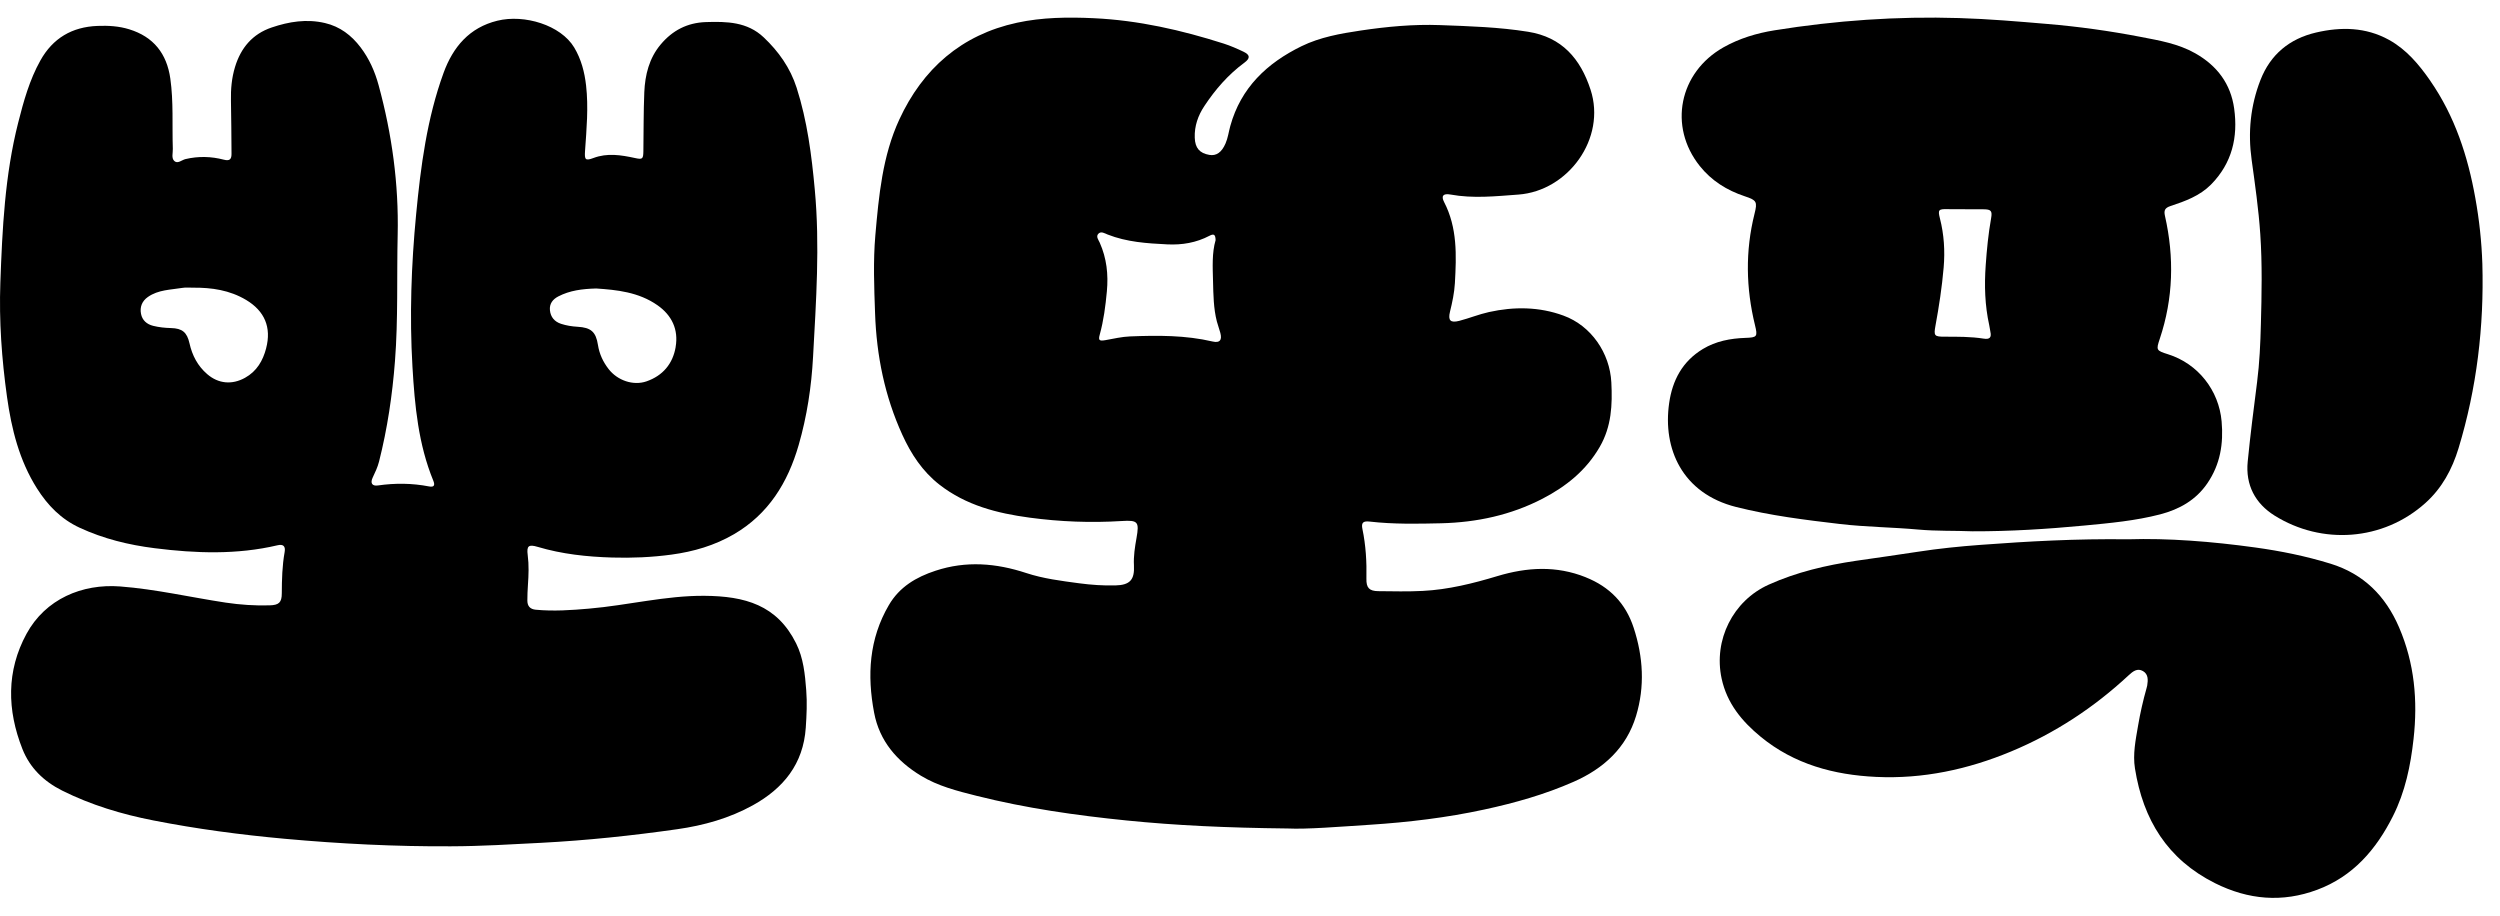
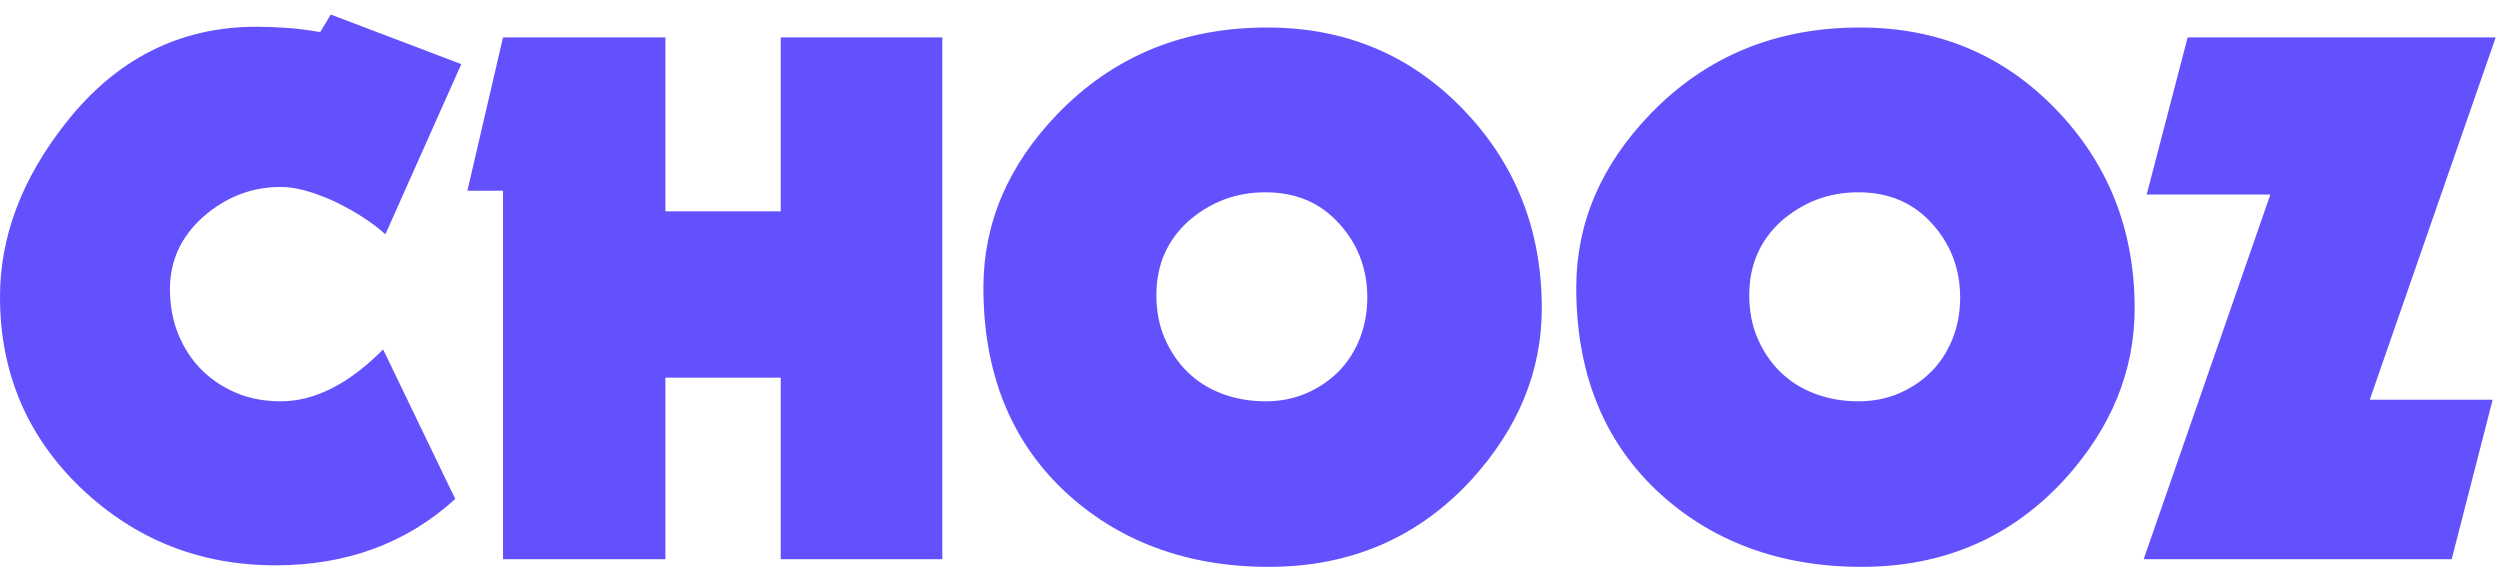
- <svg xmlns="http://www.w3.org/2000/svg" width="71" height="26" viewBox="0 0 71 26" fill="none">
-   <g id="LOGO">
-     <g id="í½">
-       <path id="Vector" d="M69.021 2.295C68.7 1.833 68.343 1.405 67.843 1.13C67.187 0.769 66.482 0.759 65.775 0.924C65.026 1.099 64.481 1.543 64.197 2.273C63.912 3.004 63.839 3.763 63.946 4.535C64.043 5.239 64.144 5.94 64.192 6.65C64.25 7.505 64.232 8.36 64.209 9.216C64.195 9.76 64.171 10.305 64.102 10.846C64.006 11.6 63.909 12.354 63.835 13.109C63.769 13.771 64.047 14.298 64.597 14.642C65.943 15.483 67.677 15.365 68.88 14.287C69.352 13.864 69.641 13.328 69.823 12.729C70.341 11.022 70.549 9.275 70.499 7.494C70.478 6.865 70.411 6.241 70.299 5.623C70.086 4.432 69.717 3.301 69.02 2.295H69.021Z" fill="black" />
-       <path id="Vector_2" d="M66.184 16.008C65.487 15.793 64.774 15.649 64.054 15.549C62.812 15.377 61.563 15.28 60.439 15.316C58.953 15.297 57.601 15.374 56.251 15.474C55.653 15.518 55.054 15.579 54.46 15.671C53.879 15.762 53.296 15.84 52.715 15.926C51.861 16.052 51.026 16.247 50.234 16.603C49.214 17.061 48.659 18.179 48.894 19.271C49.046 19.975 49.471 20.486 50.005 20.925C50.957 21.706 52.085 22.008 53.282 22.064C54.611 22.127 55.888 21.852 57.112 21.343C58.357 20.825 59.468 20.095 60.456 19.176C60.571 19.07 60.699 18.965 60.861 19.059C61.016 19.15 61.005 19.312 60.981 19.468C60.977 19.493 60.97 19.517 60.963 19.541C60.863 19.895 60.781 20.254 60.72 20.616C60.652 21.016 60.568 21.419 60.633 21.825C60.864 23.277 61.553 24.405 62.906 25.082C63.854 25.556 64.82 25.638 65.807 25.27C66.824 24.892 67.483 24.128 67.96 23.178C68.308 22.486 68.461 21.745 68.545 20.986C68.667 19.897 68.572 18.836 68.134 17.818C67.75 16.925 67.128 16.299 66.185 16.008L66.184 16.008Z" fill="black" />
-       <path id="Vector_3" d="M52.257 14.882C52.997 14.968 53.744 14.973 54.486 15.04C54.997 15.086 55.508 15.068 56.019 15.089C57.083 15.092 58.141 15.025 59.2 14.925C59.922 14.856 60.644 14.791 61.348 14.608C61.897 14.465 62.364 14.201 62.688 13.727C63.055 13.191 63.15 12.603 63.094 11.968C63.017 11.09 62.428 10.33 61.572 10.061C61.236 9.955 61.23 9.943 61.338 9.621C61.723 8.472 61.751 7.307 61.485 6.132C61.451 5.98 61.478 5.906 61.641 5.852C62.059 5.714 62.474 5.563 62.792 5.242C63.394 4.632 63.563 3.891 63.45 3.081C63.353 2.384 62.971 1.868 62.344 1.513C61.86 1.239 61.324 1.15 60.792 1.047C59.915 0.878 59.032 0.755 58.14 0.68C57.307 0.609 56.476 0.538 55.641 0.513C53.88 0.458 52.132 0.582 50.395 0.861C49.886 0.943 49.4 1.09 48.949 1.343C47.687 2.055 47.376 3.59 48.273 4.714C48.605 5.131 49.042 5.405 49.551 5.574C49.892 5.687 49.914 5.73 49.828 6.073C49.564 7.129 49.585 8.183 49.842 9.236C49.921 9.56 49.903 9.585 49.569 9.596C49.143 9.611 48.731 9.688 48.362 9.911C47.778 10.264 47.496 10.803 47.404 11.448C47.218 12.741 47.772 14.013 49.308 14.399C50.276 14.643 51.267 14.766 52.258 14.882H52.257ZM54.967 9.252C55.068 8.704 55.152 8.153 55.2 7.597C55.24 7.126 55.211 6.662 55.094 6.203C55.031 5.954 55.055 5.933 55.322 5.94C55.484 5.944 55.645 5.941 55.808 5.941C55.808 5.942 55.808 5.943 55.808 5.944C55.982 5.944 56.157 5.943 56.332 5.944C56.544 5.945 56.585 5.988 56.548 6.196C56.469 6.639 56.425 7.086 56.394 7.535C56.353 8.107 56.37 8.673 56.494 9.235C56.508 9.296 56.514 9.36 56.527 9.422C56.563 9.583 56.509 9.645 56.335 9.617C55.969 9.559 55.599 9.563 55.23 9.562C54.938 9.562 54.914 9.54 54.967 9.252H54.967Z" fill="black" />
-     </g>
-     <path id="ë" d="M45.035 16.394C44.198 16.059 43.368 16.108 42.523 16.362C41.834 16.57 41.132 16.745 40.408 16.782C39.987 16.804 39.565 16.793 39.143 16.789C38.887 16.786 38.8 16.695 38.806 16.434C38.817 15.96 38.79 15.491 38.693 15.025C38.656 14.846 38.709 14.791 38.901 14.813C39.576 14.89 40.254 14.877 40.931 14.861C41.939 14.836 42.908 14.63 43.81 14.162C44.479 13.814 45.046 13.361 45.433 12.691C45.767 12.113 45.795 11.499 45.762 10.859C45.719 10.025 45.19 9.25 44.402 8.963C43.712 8.71 43 8.705 42.288 8.862C42.002 8.925 41.728 9.038 41.444 9.112C41.191 9.177 41.119 9.102 41.18 8.851C41.246 8.584 41.303 8.315 41.319 8.041C41.363 7.254 41.392 6.469 41.012 5.737C40.923 5.565 40.986 5.486 41.194 5.525C41.839 5.643 42.479 5.573 43.123 5.526C44.537 5.422 45.624 3.93 45.172 2.547C44.884 1.666 44.359 1.056 43.398 0.902C42.569 0.769 41.732 0.744 40.897 0.713C40.142 0.685 39.389 0.756 38.644 0.867C38.07 0.953 37.493 1.054 36.964 1.312C35.982 1.792 35.241 2.491 34.94 3.58C34.894 3.746 34.874 3.918 34.804 4.077C34.695 4.327 34.544 4.434 34.345 4.399C34.067 4.351 33.941 4.202 33.931 3.912C33.919 3.58 34.024 3.282 34.204 3.011C34.516 2.539 34.883 2.117 35.342 1.779C35.51 1.655 35.505 1.56 35.32 1.471C35.136 1.383 34.947 1.3 34.754 1.238C33.551 0.854 32.328 0.576 31.062 0.517C30.332 0.483 29.598 0.491 28.885 0.645C27.306 0.986 26.205 1.953 25.539 3.397C25.062 4.431 24.958 5.56 24.86 6.68C24.796 7.418 24.826 8.159 24.852 8.899C24.893 10.1 25.127 11.255 25.627 12.35C25.875 12.894 26.198 13.388 26.68 13.764C27.434 14.352 28.321 14.578 29.24 14.701C30.108 14.818 30.982 14.852 31.859 14.797C32.319 14.768 32.358 14.819 32.277 15.278C32.231 15.537 32.19 15.795 32.204 16.057C32.226 16.466 32.09 16.617 31.676 16.626C31.331 16.634 30.989 16.611 30.646 16.565C30.139 16.497 29.631 16.434 29.145 16.274C28.289 15.992 27.436 15.922 26.568 16.209C26.017 16.39 25.546 16.668 25.244 17.184C24.681 18.146 24.623 19.178 24.825 20.241C24.977 21.046 25.471 21.615 26.153 22.03C26.64 22.326 27.188 22.464 27.733 22.601C29.136 22.954 30.563 23.157 32 23.302C33.4 23.442 34.803 23.509 36.573 23.529C37.111 23.555 38.011 23.481 38.909 23.423C39.998 23.352 41.082 23.223 42.152 22.991C43.022 22.803 43.874 22.563 44.69 22.203C45.543 21.828 46.189 21.24 46.464 20.333C46.717 19.499 46.668 18.657 46.396 17.828C46.168 17.132 45.713 16.666 45.035 16.395L45.035 16.394ZM34.439 9.699C33.665 9.518 32.88 9.523 32.094 9.554C31.86 9.563 31.627 9.619 31.395 9.66C31.221 9.69 31.187 9.668 31.233 9.502C31.344 9.1 31.396 8.691 31.435 8.276C31.48 7.795 31.43 7.335 31.232 6.891C31.197 6.813 31.121 6.721 31.189 6.643C31.267 6.554 31.374 6.628 31.456 6.66C32.001 6.875 32.573 6.912 33.148 6.94C33.571 6.961 33.973 6.894 34.351 6.695C34.474 6.63 34.519 6.66 34.523 6.82C34.417 7.182 34.44 7.585 34.45 7.987C34.46 8.369 34.463 8.753 34.558 9.127C34.587 9.238 34.629 9.345 34.658 9.456C34.712 9.661 34.641 9.746 34.439 9.699Z" fill="black" />
-     <path id="ë½" d="M22.624 2.491C22.442 1.925 22.113 1.461 21.688 1.06C21.223 0.62 20.643 0.608 20.05 0.627C19.518 0.644 19.098 0.865 18.765 1.261C18.436 1.651 18.319 2.126 18.298 2.621C18.275 3.178 18.28 3.736 18.272 4.294C18.269 4.52 18.245 4.534 18.029 4.487C17.637 4.402 17.246 4.339 16.852 4.488C16.625 4.573 16.598 4.538 16.615 4.288C16.658 3.669 16.715 3.05 16.645 2.43C16.602 2.049 16.507 1.683 16.308 1.35C15.925 0.711 14.892 0.4 14.126 0.588C13.332 0.782 12.867 1.331 12.598 2.068C12.125 3.366 11.948 4.729 11.818 6.089C11.68 7.526 11.629 8.971 11.714 10.419C11.779 11.526 11.881 12.618 12.307 13.655C12.358 13.78 12.329 13.842 12.187 13.815C11.703 13.721 11.22 13.717 10.733 13.787C10.568 13.811 10.511 13.721 10.583 13.566C10.653 13.417 10.725 13.268 10.765 13.108C11.002 12.172 11.143 11.219 11.217 10.258C11.31 9.062 11.266 7.863 11.294 6.665C11.326 5.225 11.132 3.809 10.752 2.418C10.645 2.025 10.484 1.666 10.241 1.345C9.981 1.003 9.657 0.754 9.228 0.654C8.709 0.533 8.21 0.613 7.717 0.78C7.169 0.965 6.84 1.36 6.675 1.901C6.58 2.212 6.552 2.533 6.559 2.859C6.57 3.36 6.57 3.861 6.575 4.362C6.577 4.515 6.53 4.581 6.357 4.535C5.998 4.441 5.634 4.432 5.268 4.518C5.162 4.543 5.047 4.661 4.951 4.573C4.861 4.49 4.913 4.343 4.908 4.225C4.886 3.56 4.931 2.893 4.837 2.231C4.737 1.524 4.362 1.045 3.67 0.832C3.376 0.741 3.076 0.724 2.77 0.736C2.046 0.764 1.501 1.084 1.147 1.718C0.838 2.27 0.67 2.878 0.516 3.486C0.138 4.975 0.065 6.502 0.01 8.029C-0.029 9.114 0.049 10.196 0.199 11.271C0.327 12.188 0.548 13.077 1.05 13.871C1.353 14.351 1.733 14.742 2.261 14.987C2.941 15.302 3.654 15.476 4.392 15.569C5.559 15.716 6.724 15.758 7.881 15.486C8.04 15.448 8.114 15.508 8.084 15.677C8.014 16.066 8.005 16.456 8.003 16.85C8.003 17.113 7.919 17.185 7.656 17.192C7.238 17.204 6.821 17.176 6.408 17.114C5.409 16.963 4.422 16.732 3.411 16.655C2.333 16.573 1.291 17.012 0.753 18C0.178 19.056 0.201 20.168 0.636 21.27C0.848 21.807 1.242 22.19 1.764 22.452C2.587 22.863 3.459 23.125 4.354 23.3C5.59 23.543 6.838 23.708 8.092 23.822C9.662 23.964 11.234 24.044 12.81 24.035C13.665 24.033 14.517 23.98 15.37 23.936C16.666 23.868 17.954 23.732 19.238 23.549C19.989 23.442 20.716 23.238 21.381 22.87C22.244 22.392 22.814 21.701 22.884 20.666C22.908 20.31 22.925 19.956 22.897 19.602C22.862 19.148 22.818 18.69 22.61 18.272C22.065 17.177 21.15 16.93 20.006 16.921C18.907 16.913 17.825 17.191 16.729 17.285C16.224 17.329 15.721 17.364 15.215 17.316C15.051 17.3 14.977 17.21 14.977 17.054C14.977 16.909 14.983 16.763 14.993 16.617C15.013 16.333 15.024 16.048 14.987 15.763C14.953 15.503 15.012 15.454 15.27 15.531C15.96 15.737 16.67 15.813 17.385 15.834C17.948 15.851 18.51 15.827 19.07 15.751C19.699 15.666 20.297 15.491 20.844 15.172C21.824 14.6 22.374 13.708 22.682 12.64C22.919 11.819 23.045 10.985 23.091 10.132C23.177 8.55 23.287 6.97 23.14 5.386C23.05 4.406 22.926 3.434 22.624 2.491V2.491ZM7.559 9.891C7.466 10.244 7.293 10.545 6.958 10.73C6.59 10.934 6.202 10.9 5.884 10.625C5.615 10.393 5.459 10.096 5.382 9.752C5.311 9.435 5.175 9.325 4.857 9.317C4.686 9.313 4.517 9.295 4.35 9.254C4.168 9.209 4.04 9.095 4.005 8.914C3.967 8.722 4.031 8.552 4.2 8.434C4.495 8.227 4.845 8.231 5.178 8.176C5.277 8.159 5.38 8.171 5.481 8.17C6.012 8.165 6.524 8.24 6.991 8.519C7.515 8.833 7.714 9.297 7.558 9.892L7.559 9.891ZM19.189 9.854C19.108 10.334 18.82 10.672 18.359 10.831C17.981 10.961 17.535 10.803 17.286 10.483C17.128 10.28 17.022 10.055 16.982 9.797C16.924 9.424 16.784 9.301 16.4 9.28C16.24 9.271 16.086 9.246 15.935 9.197C15.748 9.136 15.637 9.004 15.618 8.811C15.6 8.626 15.697 8.5 15.858 8.417C16.181 8.25 16.53 8.204 16.931 8.193C17.515 8.232 18.138 8.294 18.674 8.67C19.081 8.956 19.273 9.359 19.188 9.854L19.189 9.854Z" fill="black" />
-   </g>
+ <svg xmlns="http://www.w3.org/2000/svg" width="86" height="20" viewBox="0 0 86 20" fill="none">
+   <path d="M13.258 8.058C12.805 7.655 12.241 7.288 11.562 6.956C10.814 6.605 10.179 6.431 9.657 6.431C8.665 6.431 7.778 6.772 6.995 7.454C6.228 8.137 5.846 8.967 5.846 9.947C5.846 10.508 5.941 11.023 6.133 11.496C6.325 11.968 6.59 12.375 6.929 12.716C7.269 13.057 7.669 13.323 8.13 13.517C8.59 13.71 9.099 13.805 9.657 13.805C10.822 13.805 11.996 13.211 13.18 12.021L15.66 17.164C13.989 18.686 11.927 19.447 9.474 19.447C6.881 19.447 4.655 18.564 2.793 16.797C0.93 15.012 0 12.817 0 10.21C0 8.146 0.748 6.159 2.245 4.253C3.984 2.031 6.176 0.92 8.822 0.92C9.152 0.92 9.5 0.933 9.866 0.959C10.231 0.985 10.613 1.034 11.014 1.104L11.379 0.5L15.868 2.206L13.258 8.058Z" fill="#6351FE" />
+   <path d="M26.857 19.237V12.991H22.89V19.237H17.304V6.562H16.078L17.304 1.287H22.89V7.27H26.857V1.287H32.416V19.237H26.857Z" fill="#6351FE" />
+   <path d="M50.637 16.482C48.793 18.494 46.461 19.5 43.642 19.5C40.824 19.5 38.432 18.617 36.569 16.849C34.742 15.101 33.829 12.782 33.829 9.895C33.829 7.674 34.681 5.679 36.387 3.912C38.301 1.934 40.702 0.946 43.59 0.946C46.269 0.946 48.513 1.882 50.324 3.754C52.134 5.627 53.038 7.91 53.038 10.604C53.038 12.756 52.238 14.714 50.637 16.482ZM46.043 7.665C45.4 6.965 44.565 6.615 43.538 6.615C42.511 6.615 41.642 6.947 40.876 7.612C40.145 8.277 39.779 9.125 39.779 10.158C39.779 10.699 39.875 11.194 40.067 11.64C40.259 12.086 40.52 12.471 40.85 12.795C41.179 13.119 41.577 13.369 42.037 13.543C42.498 13.717 42.999 13.805 43.538 13.805C44.043 13.805 44.507 13.713 44.934 13.53C45.361 13.346 45.73 13.097 46.043 12.782C46.356 12.467 46.601 12.09 46.774 11.653C46.947 11.217 47.035 10.744 47.035 10.236C47.035 9.239 46.705 8.382 46.043 7.665Z" fill="#6351FE" />
+   <path d="M71.031 16.482C69.187 18.494 66.855 19.5 64.036 19.5C61.218 19.5 58.826 18.617 56.963 16.849C55.136 15.101 54.223 12.782 54.223 9.895C54.223 7.674 55.075 5.679 56.781 3.912C58.695 1.934 61.096 0.946 63.984 0.946C66.663 0.946 68.908 1.882 70.718 3.754C72.528 5.627 73.432 7.91 73.432 10.604C73.432 12.756 72.632 14.714 71.031 16.482ZM66.438 7.665C65.794 6.965 64.959 6.615 63.932 6.615C62.905 6.615 62.036 6.947 61.27 7.612C60.539 8.277 60.174 9.125 60.174 10.158C60.174 10.699 60.269 11.194 60.461 11.64C60.653 12.086 60.914 12.471 61.244 12.795C61.574 13.119 61.971 13.369 62.431 13.543C62.892 13.717 63.393 13.805 63.932 13.805C64.437 13.805 64.901 13.713 65.328 13.53C65.755 13.346 66.124 13.097 66.438 12.782C66.751 12.467 66.995 12.09 67.168 11.653C67.342 11.217 67.429 10.744 67.429 10.236C67.429 9.239 67.099 8.382 66.438 7.665Z" fill="#6351FE" />
+   <path d="M81.519 13.752H85.747L84.338 19.237H73.742L78.1 6.693H73.846L75.255 1.287H85.852L81.519 13.752Z" fill="#6351FE" />
</svg>
